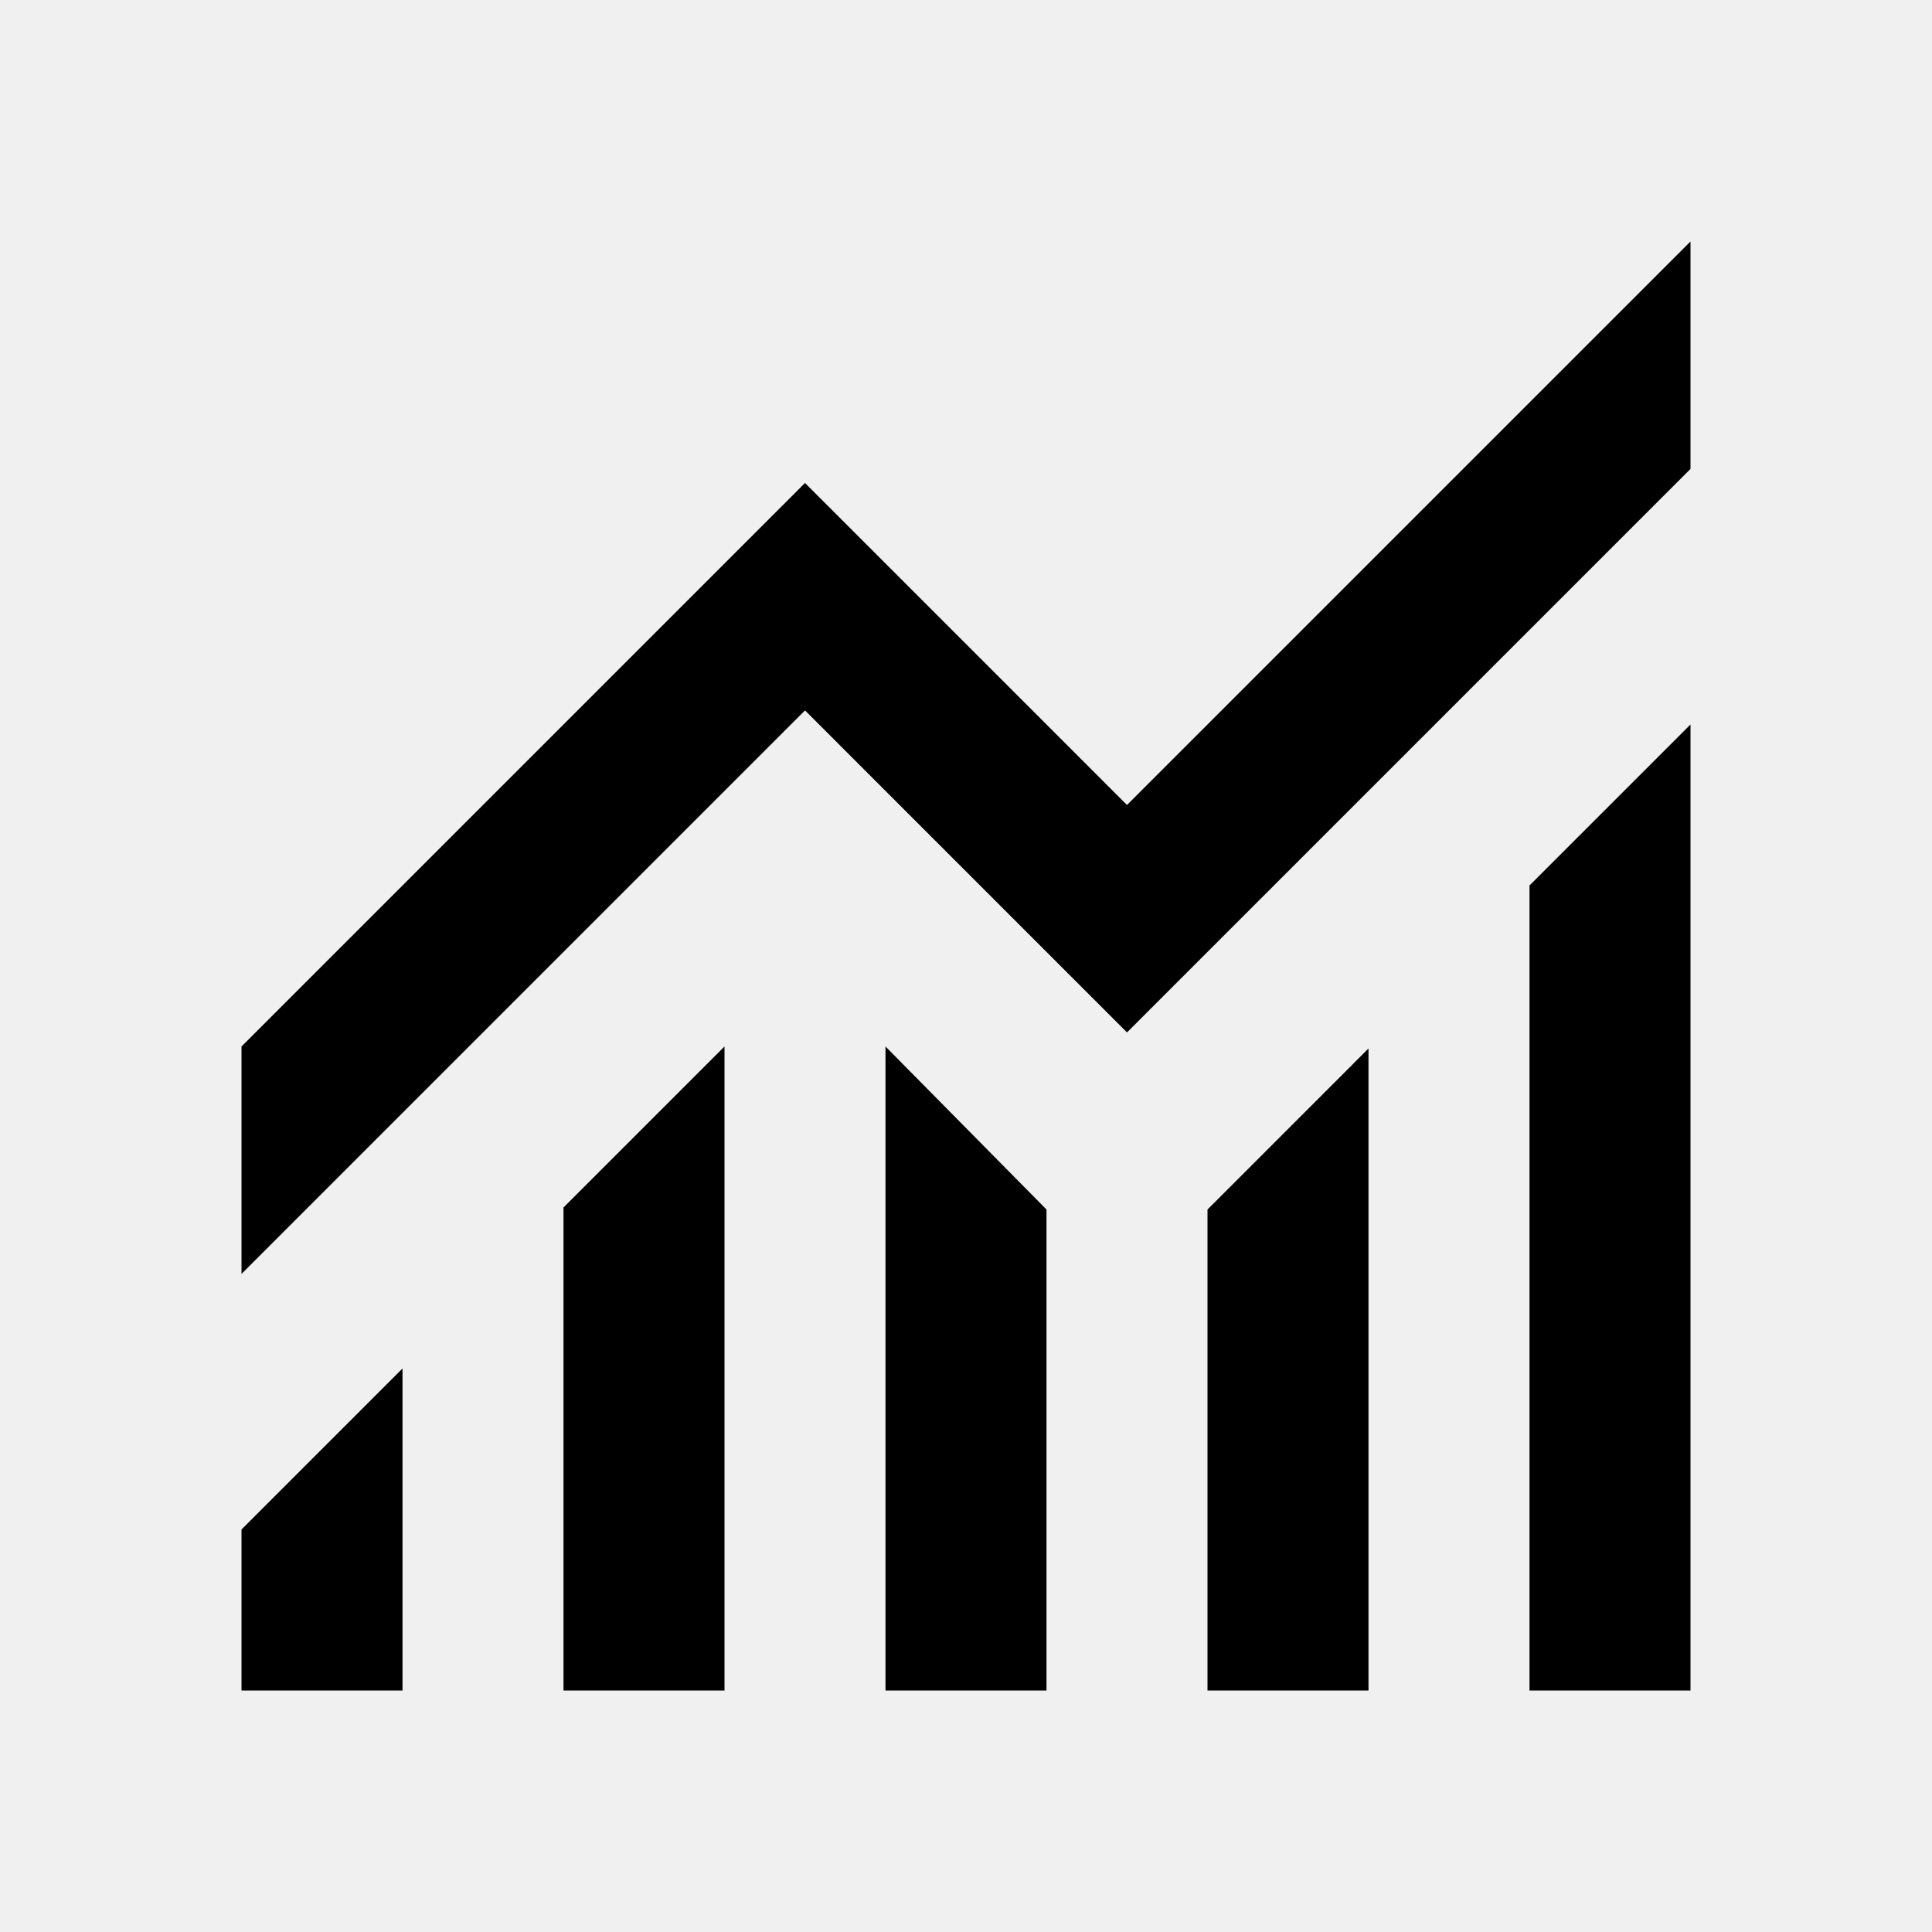
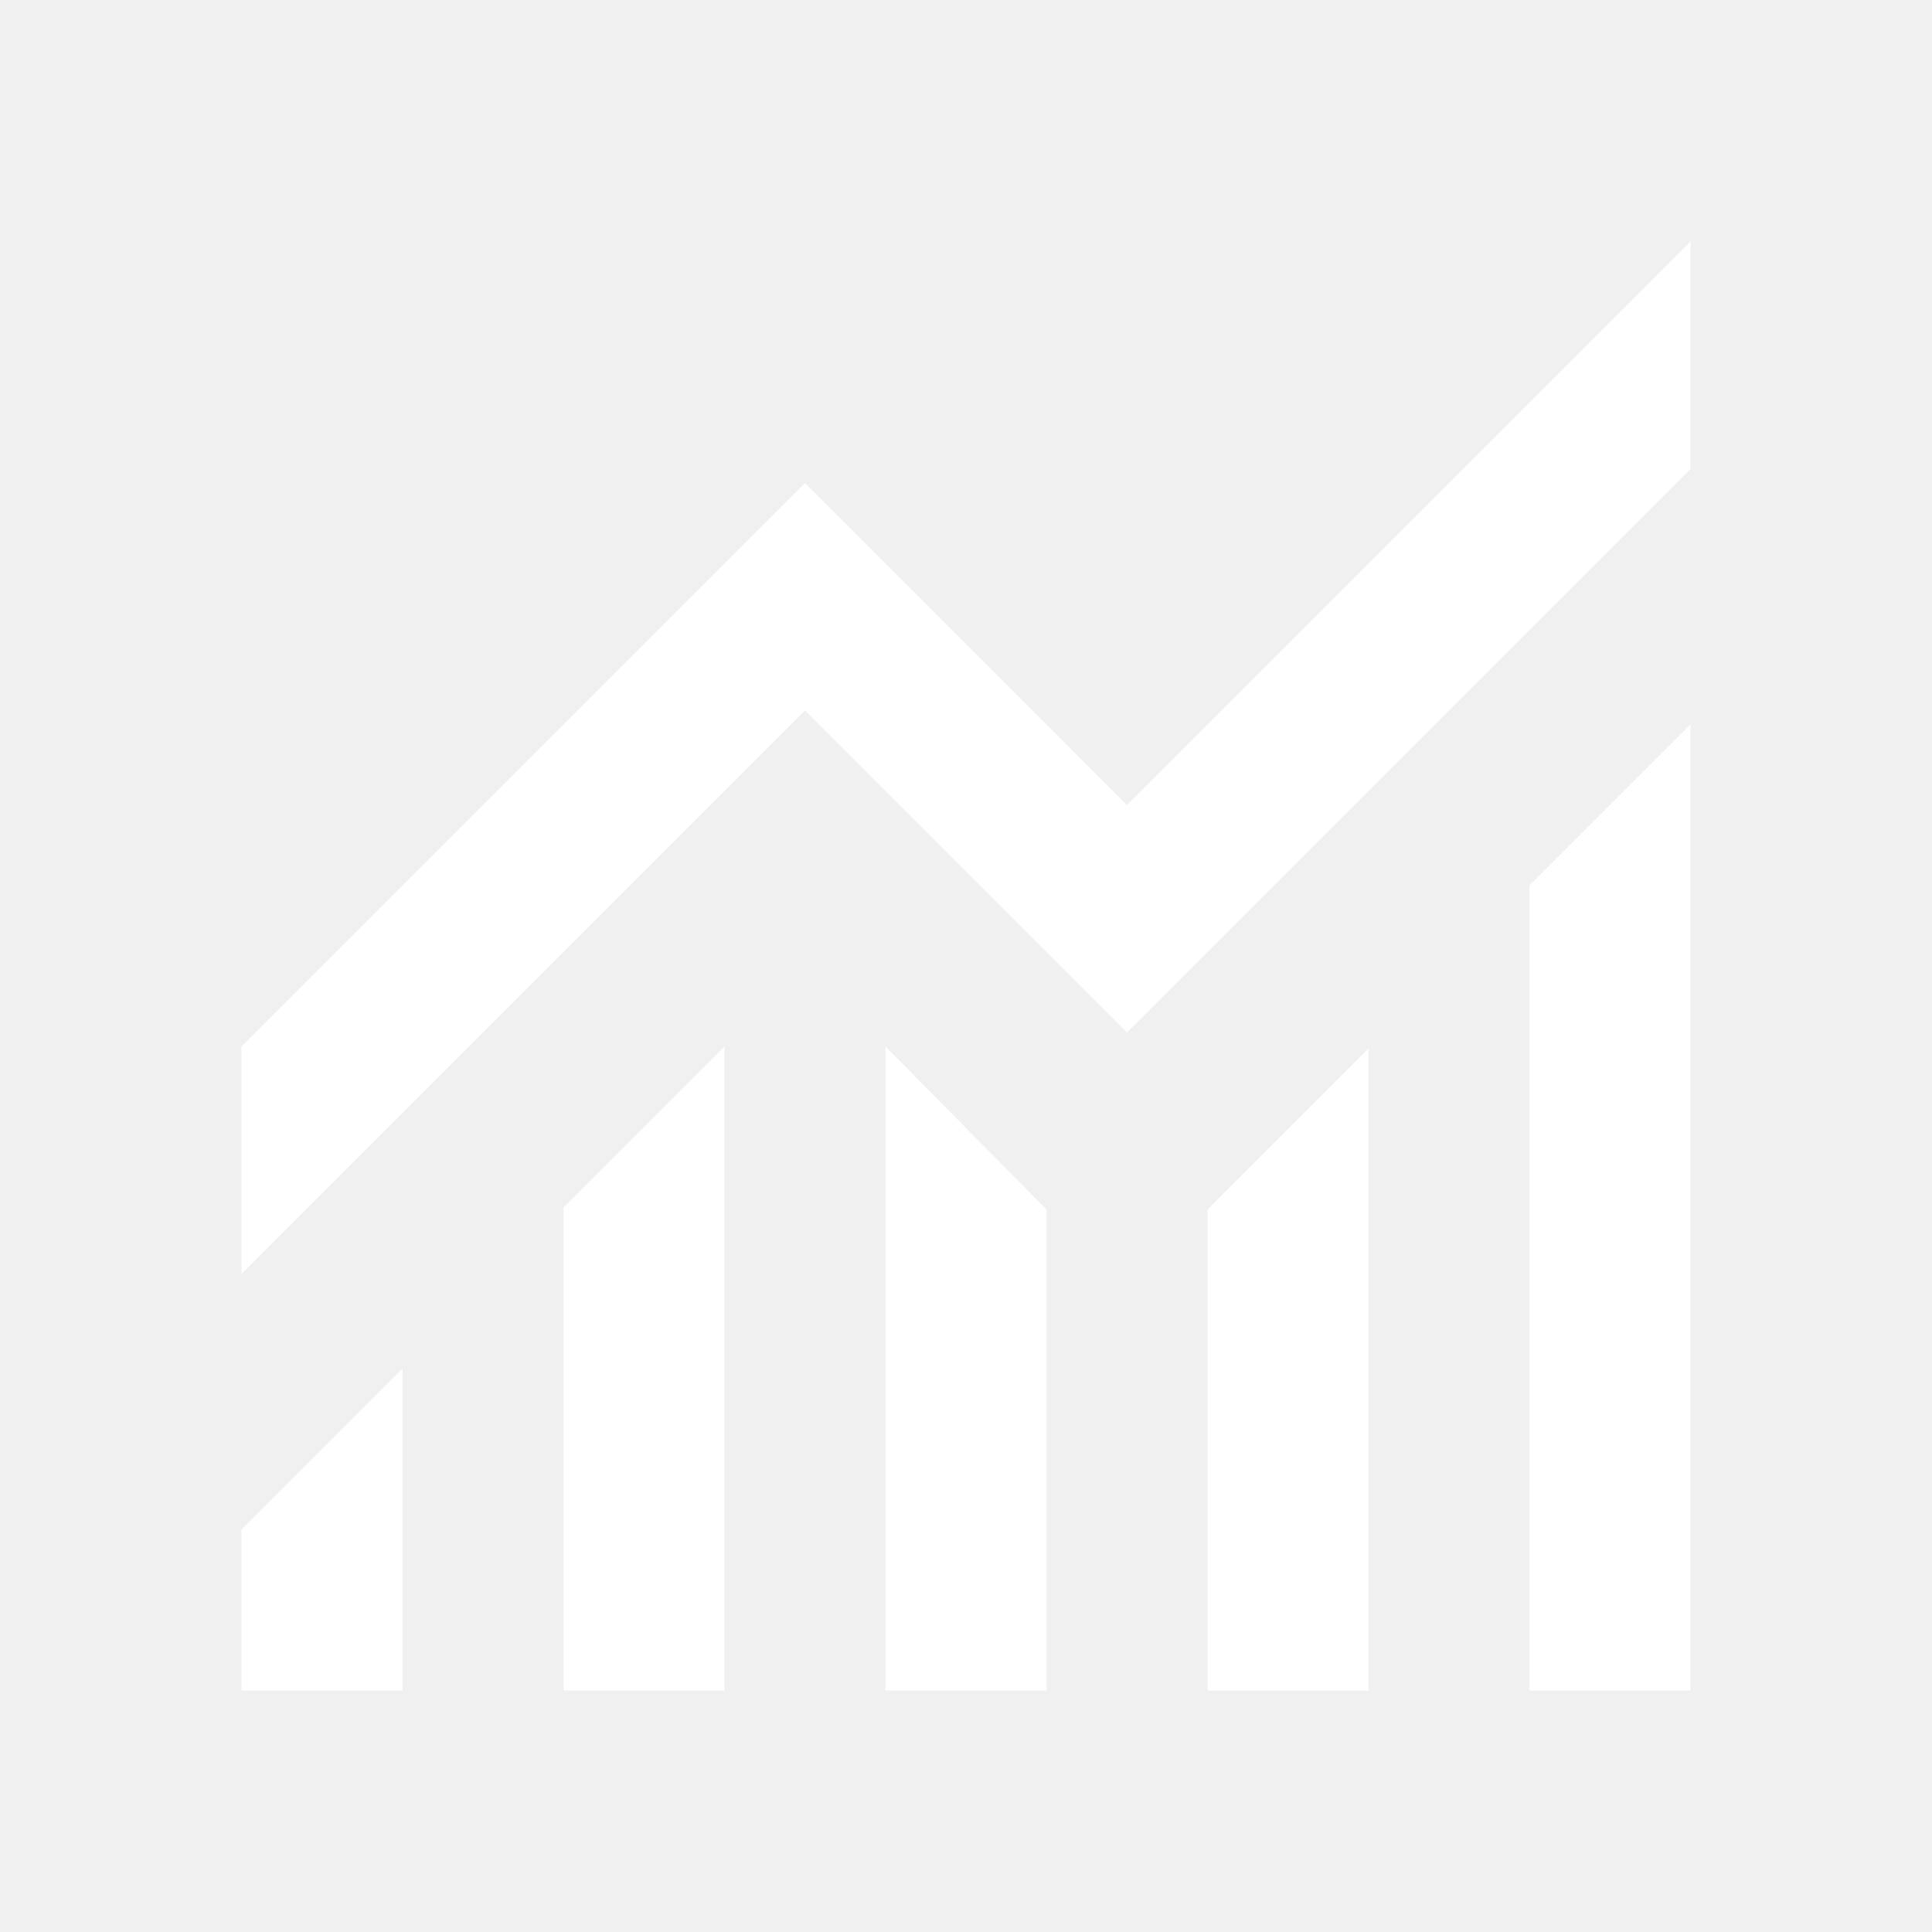
- <svg xmlns="http://www.w3.org/2000/svg" height="24px" viewBox="0 -960 960 960" width="24px" fill="#000000">
+ <svg xmlns="http://www.w3.org/2000/svg" height="24px" viewBox="0 -960 960 960" width="24px" fill="#fff">
  <path d="M120-120v-80l80-80v160h-80Zm160 0v-240l80-80v320h-80Zm160 0v-320l80 81v239h-80Zm160 0v-239l80-80v319h-80Zm160 0v-400l80-80v480h-80ZM120-327v-113l280-280 160 160 280-280v113L560-447 400-607 120-327Z" />
</svg>
